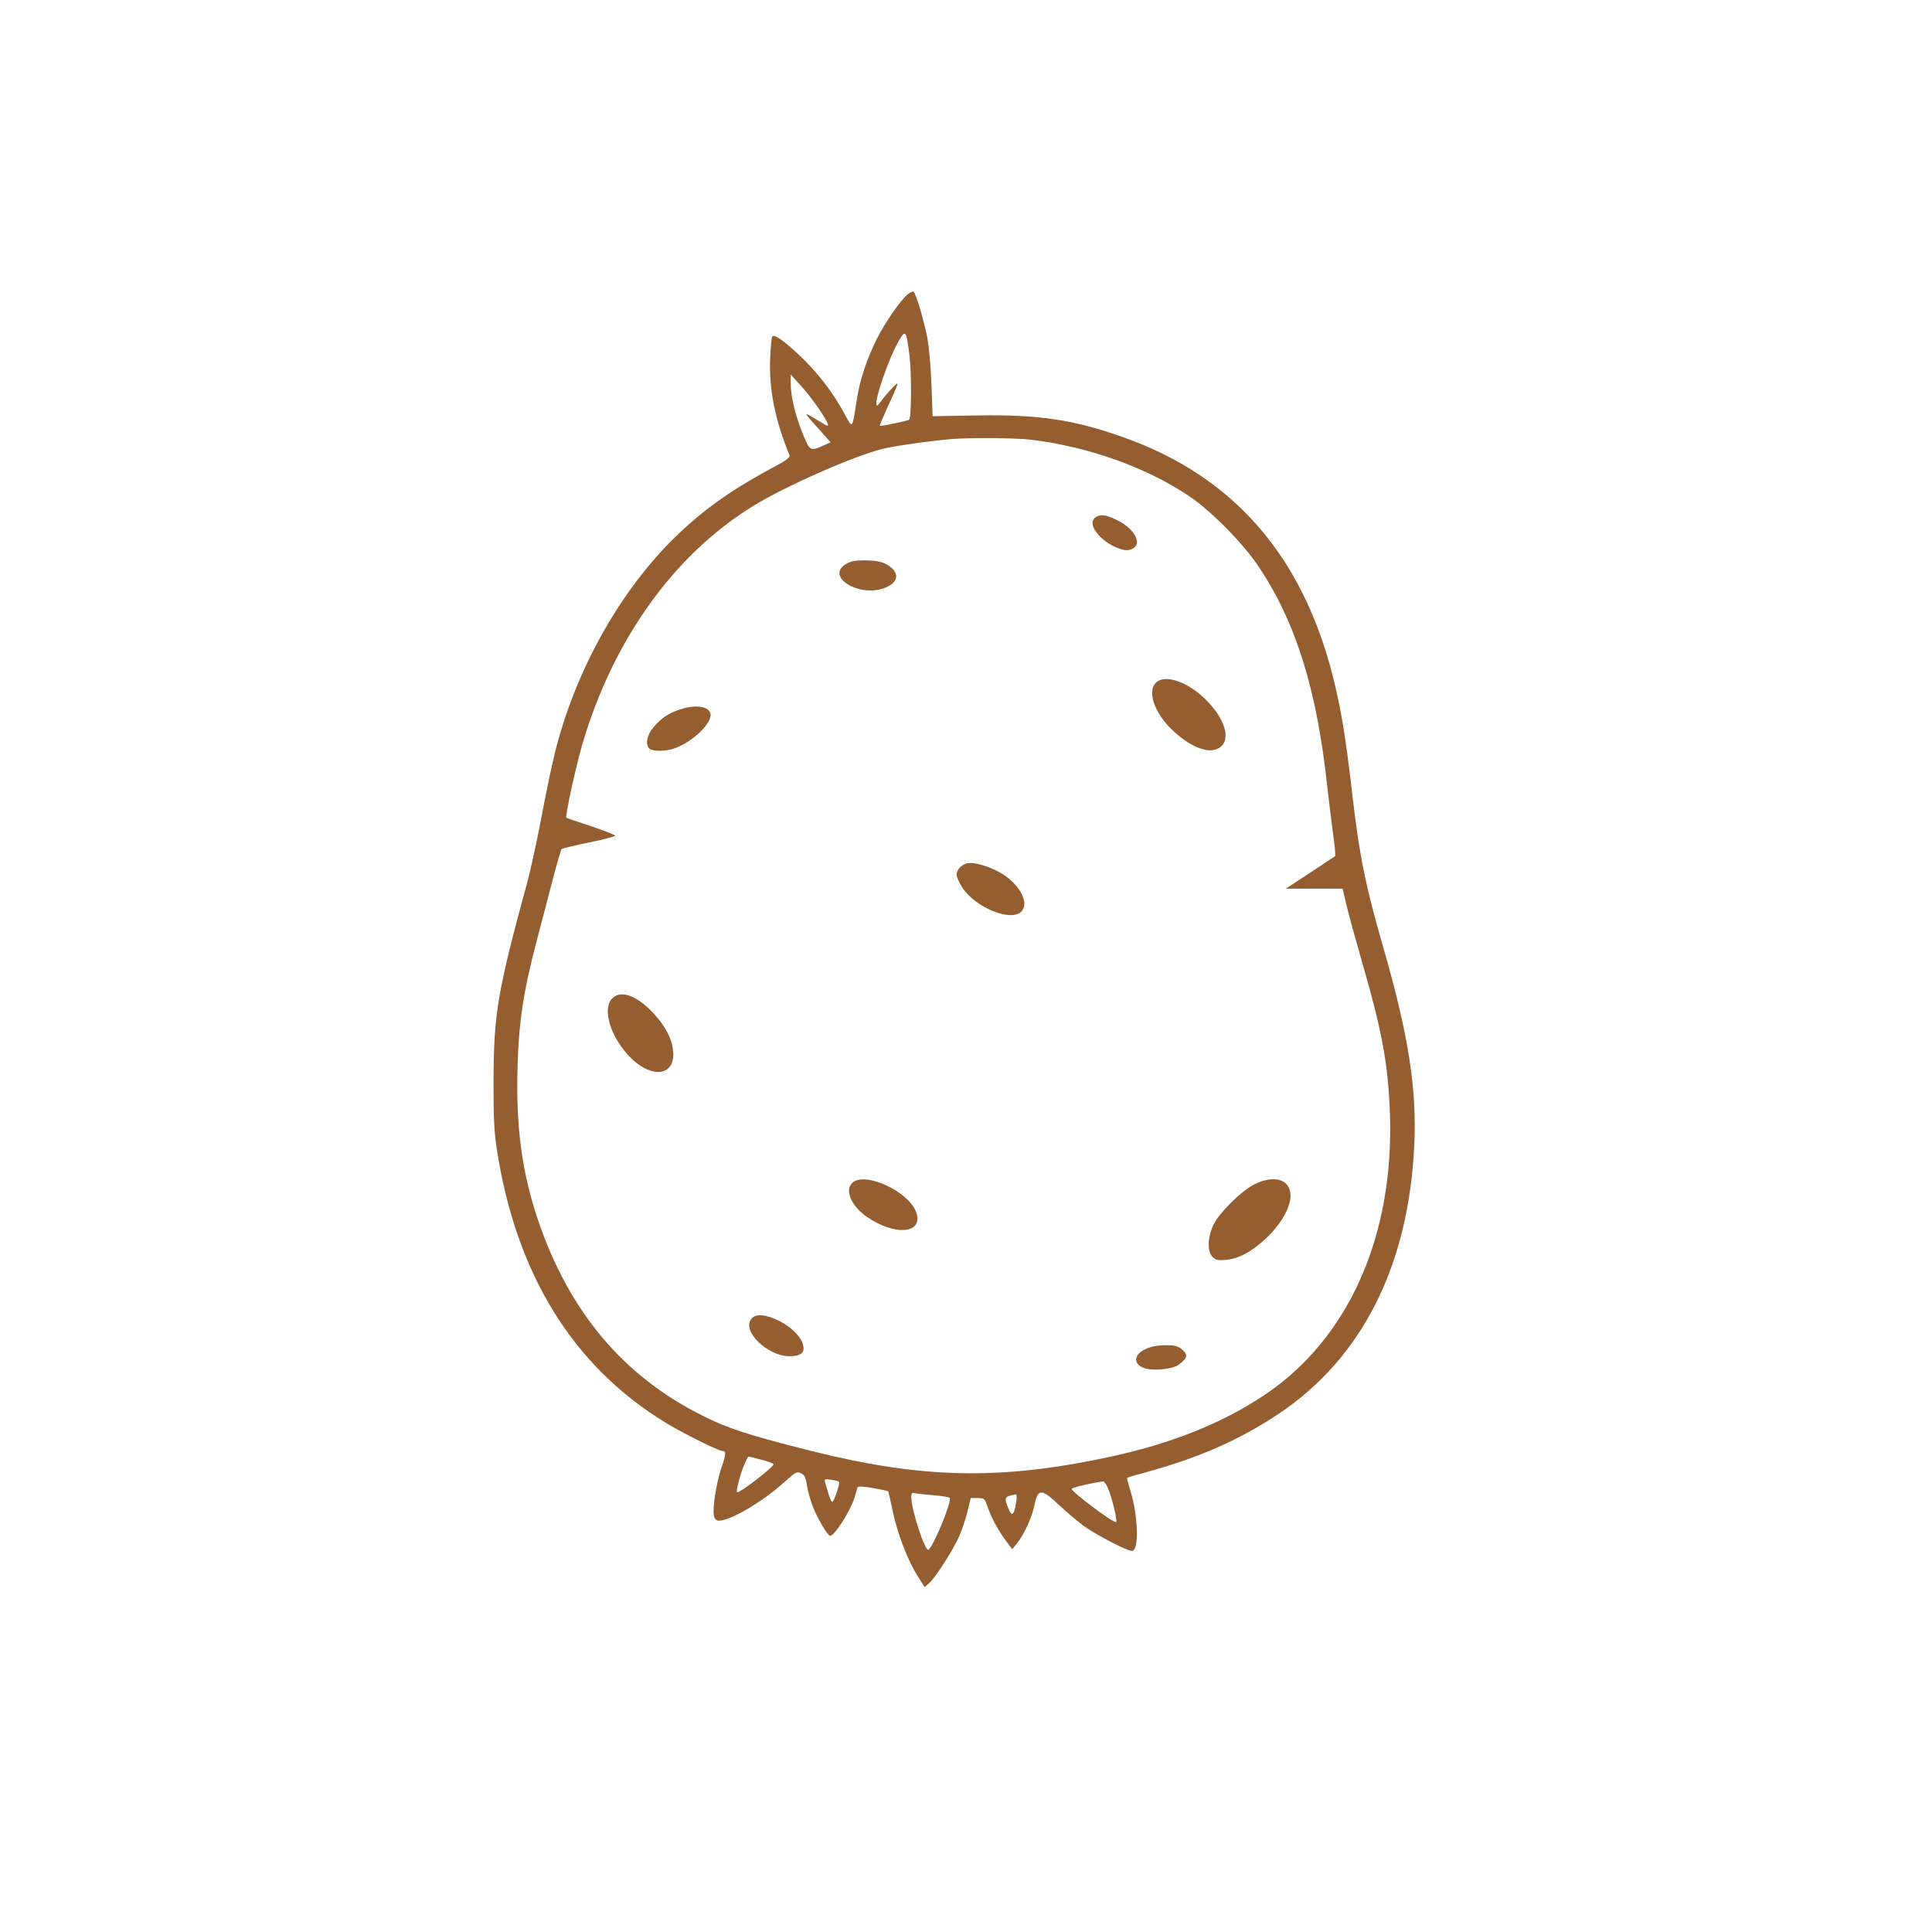
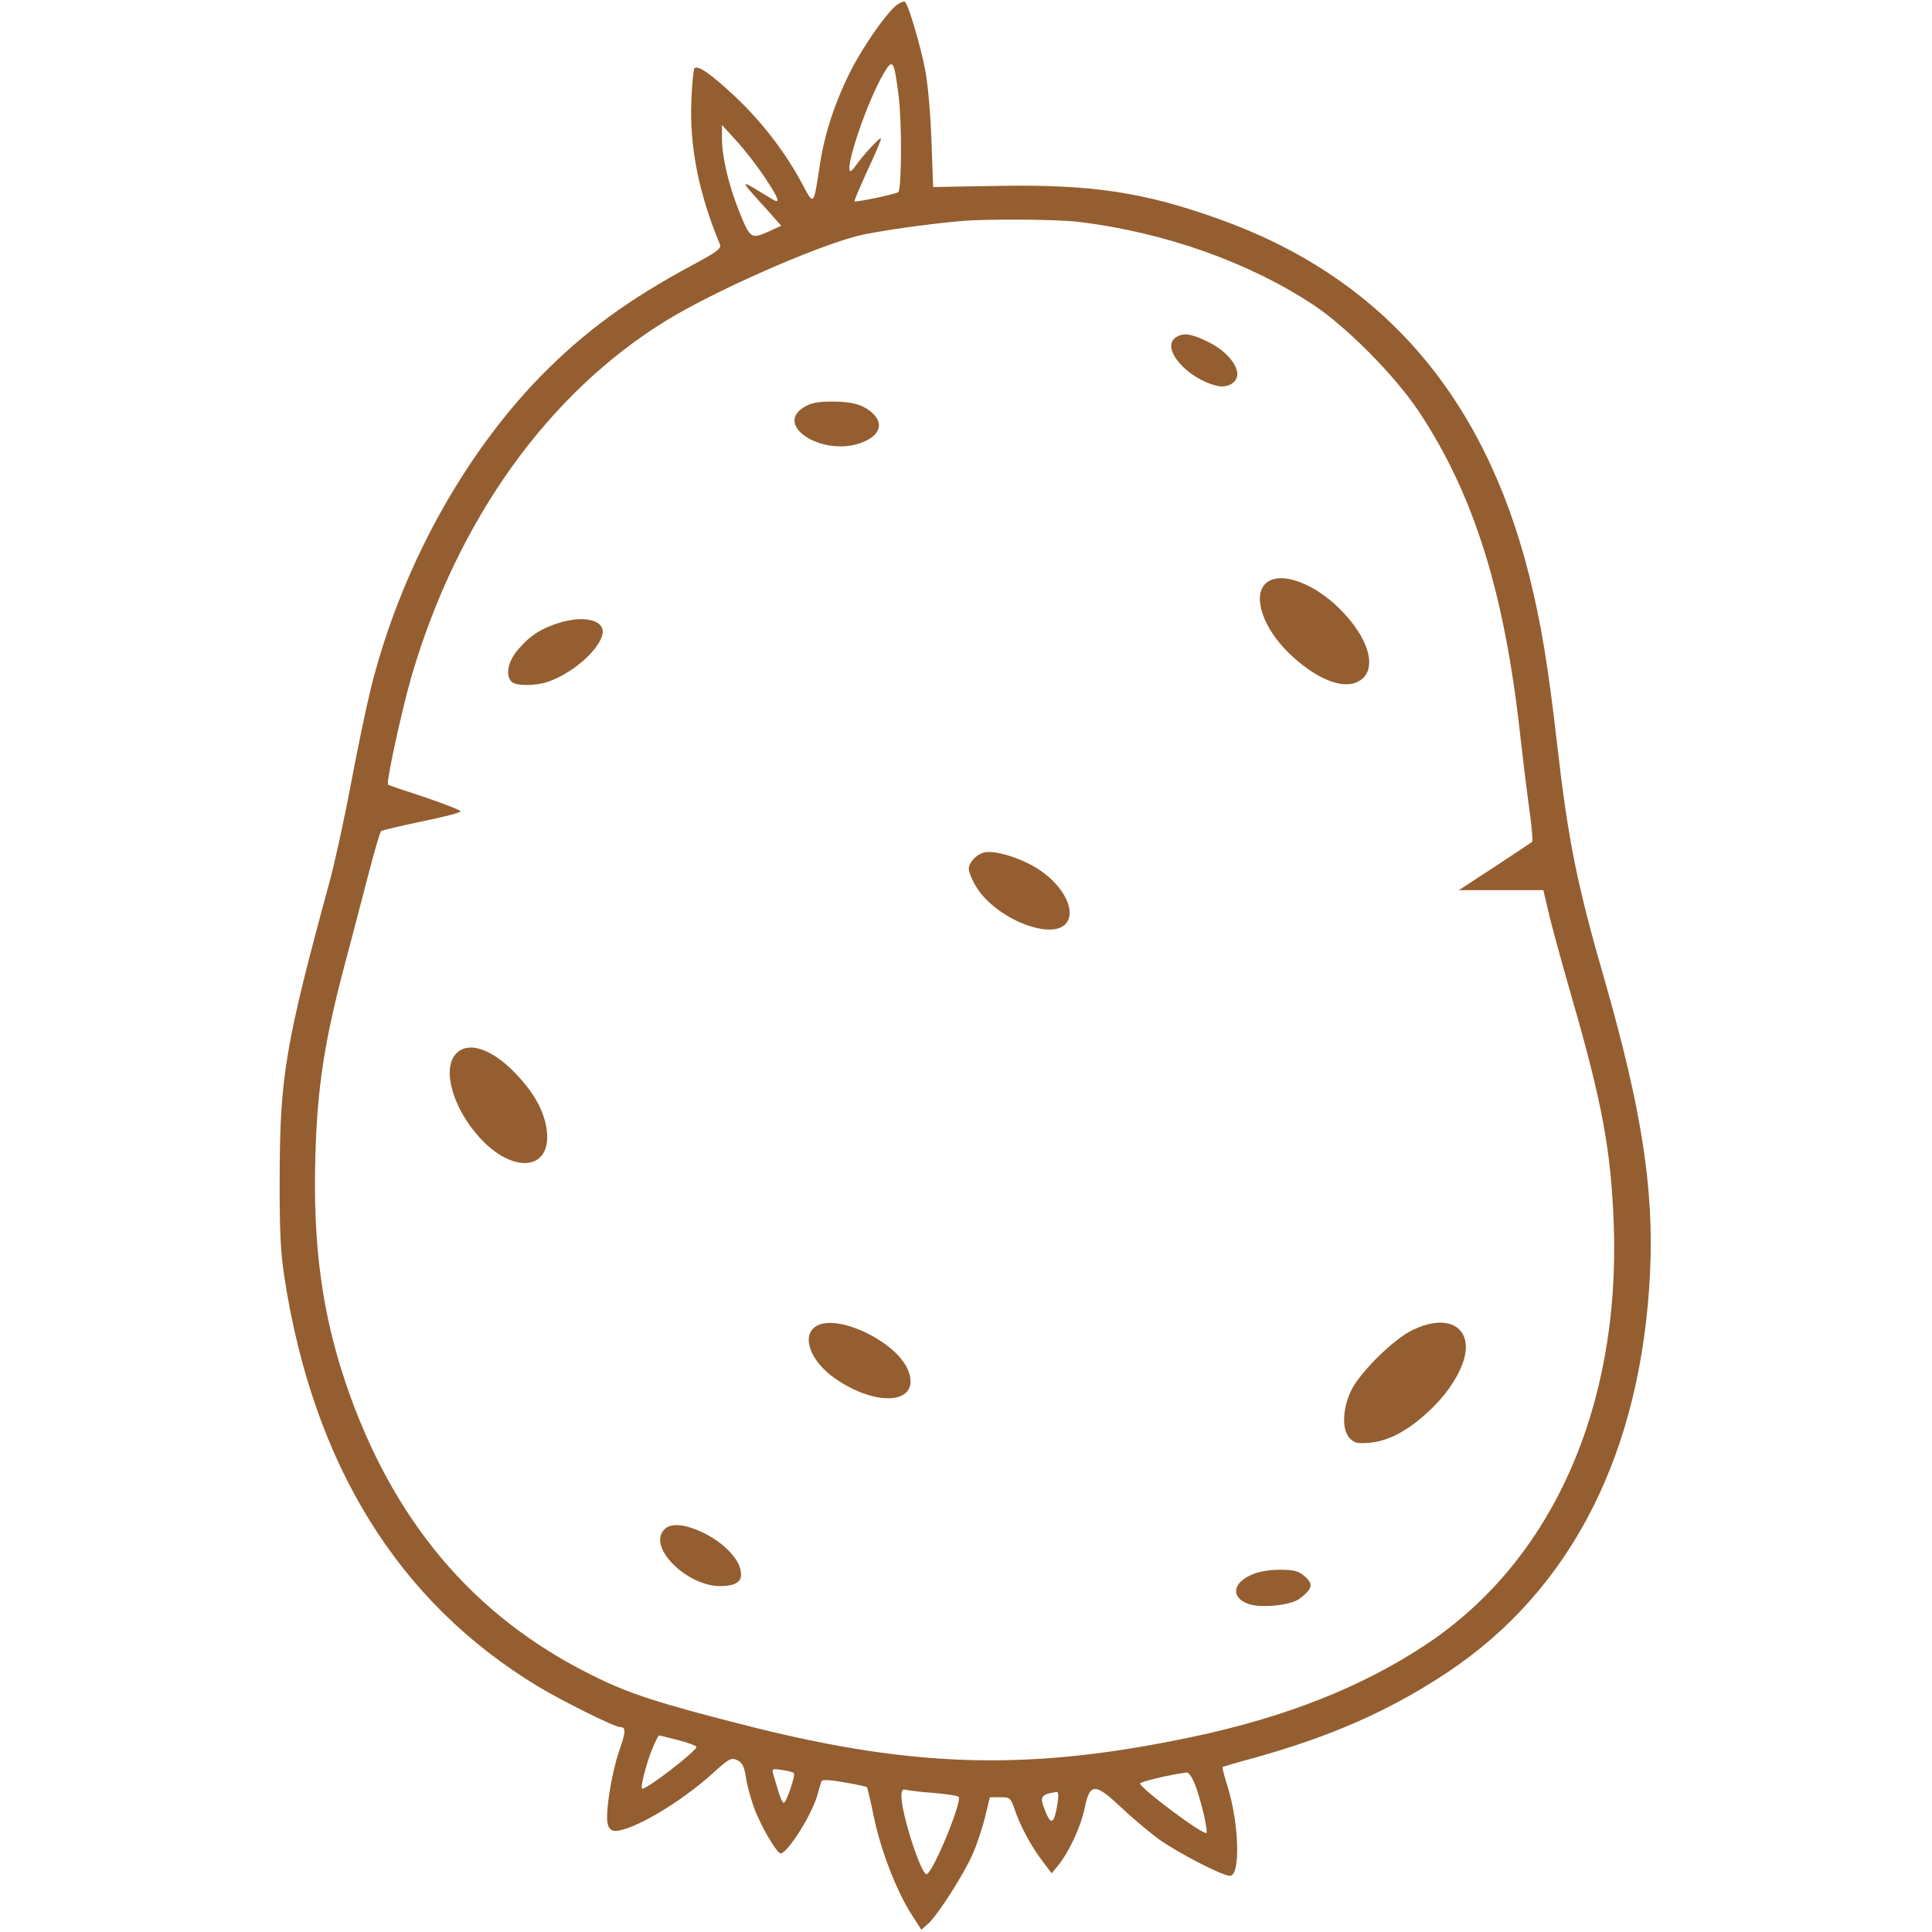
- <svg xmlns="http://www.w3.org/2000/svg" version="1.0" width="1024pt" height="1024pt" viewBox="0 0 1024 1024" preserveAspectRatio="xMidYMid meet">
+ <svg xmlns="http://www.w3.org/2000/svg" version="1.0" width="688pt" height="688pt" viewBox="162 154 688 688" preserveAspectRatio="xMidYMid meet">
  <g transform="translate(0,1024) scale(0.1,-0.1)" fill="#955e30" stroke="none">
    <path d="M4813 8682 c-38 -30 -123 -152 -167 -241 -52 -104 -90 -218 -106 -326 -24 -154 -20 -150 -68 -61 -59 108 -138 211 -235 303 -85 79 -131 112 -144 100 -3 -4 -9 -56 -11 -116 -7 -164 27 -332 102 -512 6 -13 -14 -28 -91 -69 -235 -126 -392 -241 -550 -402 -279 -288 -498 -691 -602 -1108 -17 -69 -49 -222 -71 -340 -22 -118 -56 -273 -75 -345 -159 -583 -178 -699 -179 -1050 -1 -193 3 -276 17 -365 103 -667 406 -1155 902 -1455 86 -52 273 -145 292 -145 23 0 22 -17 -3 -88 -27 -80 -49 -220 -40 -257 4 -16 13 -25 26 -25 62 0 232 100 348 205 57 52 66 57 87 47 18 -8 25 -22 31 -59 3 -26 17 -76 29 -110 23 -63 81 -163 95 -163 24 0 109 134 130 205 6 22 13 45 15 51 2 7 26 7 81 -3 42 -7 79 -15 81 -17 2 -2 13 -48 24 -102 24 -119 81 -267 133 -348 l37 -58 26 23 c36 35 125 174 157 247 15 34 35 94 44 132 l17 70 37 0 c33 0 37 -3 49 -37 19 -59 58 -133 98 -186 l36 -48 23 28 c39 47 82 141 95 206 18 88 37 88 128 2 39 -37 99 -87 132 -112 66 -48 229 -133 257 -133 38 0 33 185 -9 320 -11 35 -19 65 -17 67 1 2 52 17 112 33 277 77 486 170 689 305 443 295 691 785 721 1425 14 296 -30 580 -161 1037 -99 342 -131 502 -170 843 -33 286 -57 430 -100 603 -162 642 -528 1062 -1107 1268 -266 95 -452 123 -784 117 l-231 -4 -6 165 c-3 92 -13 204 -22 250 -18 93 -61 238 -73 245 -4 2 -17 -3 -29 -12z m7 -323 c12 -92 11 -331 -1 -343 -7 -7 -151 -37 -156 -33 -2 2 20 52 47 112 28 59 49 109 47 112 -5 4 -63 -59 -89 -96 -10 -14 -19 -23 -21 -20 -17 18 63 251 119 346 33 57 38 50 54 -78z m-479 -287 c54 -81 61 -102 27 -80 -13 8 -41 25 -63 38 -47 28 -43 21 44 -74 l53 -60 -48 -22 c-60 -26 -63 -24 -104 79 -36 91 -60 193 -59 257 l0 45 50 -55 c28 -30 73 -88 100 -128z m1119 -162 c308 -37 610 -145 839 -297 121 -81 291 -254 374 -379 197 -297 306 -647 362 -1164 9 -80 23 -194 31 -253 9 -60 13 -111 10 -115 -4 -3 -64 -43 -134 -89 l-127 -83 150 0 151 0 18 -76 c9 -42 46 -176 81 -298 112 -387 142 -553 152 -821 22 -649 -221 -1193 -667 -1490 -226 -151 -501 -260 -833 -330 -572 -121 -982 -112 -1568 35 -333 84 -439 118 -574 186 -422 210 -709 552 -874 1039 -84 249 -117 492 -108 804 6 242 32 411 102 676 25 94 63 239 85 324 22 85 43 158 47 161 5 4 70 19 146 35 75 15 137 31 137 36 0 4 -57 26 -127 50 -71 23 -130 43 -131 45 -8 6 49 266 83 384 163 558 487 1011 910 1270 168 103 523 260 679 300 64 16 252 43 371 53 95 8 337 6 415 -3z m-1424 -5407 c35 -9 64 -20 64 -24 0 -15 -174 -149 -193 -149 -8 0 12 82 34 138 12 28 23 52 26 52 3 0 34 -8 69 -17z m411 -117 c7 -7 -27 -106 -36 -106 -4 0 -13 19 -20 43 -7 23 -15 51 -18 61 -5 17 -1 18 32 13 21 -3 40 -8 42 -11z m1427 -37 c21 -51 49 -170 42 -176 -10 -10 -236 159 -236 176 0 6 108 32 166 39 7 1 19 -17 28 -39z m-926 -34 c45 -4 84 -10 86 -14 12 -18 -87 -259 -113 -275 -18 -11 -90 210 -91 277 0 22 4 27 18 23 9 -2 54 -8 100 -11z m438 -37 c-11 -69 -22 -79 -40 -36 -26 61 -23 67 38 77 5 0 6 -18 2 -41z" />
    <path d="M5805 7497 c-51 -38 43 -146 149 -171 42 -10 80 17 71 52 -9 39 -52 81 -110 108 -57 27 -83 30 -110 11z" />
    <path d="M4483 7250 c-107 -65 62 -174 198 -129 70 24 89 67 47 107 -34 31 -72 42 -146 42 -49 0 -76 -5 -99 -20z" />
    <path d="M6124 6619 c-43 -47 -4 -157 85 -244 91 -88 184 -129 241 -105 75 31 56 138 -42 244 -99 109 -235 159 -284 105z" />
    <path d="M3621 6485 c-69 -20 -112 -46 -156 -98 -37 -43 -46 -92 -23 -115 15 -15 85 -15 129 0 83 28 176 107 193 164 16 51 -51 74 -143 49z" />
    <path d="M5120 5663 c-28 -10 -50 -36 -50 -58 0 -11 13 -42 29 -67 69 -109 262 -187 316 -128 38 42 -3 130 -90 190 -66 45 -168 76 -205 63z" />
    <path d="M3240 4943 c-45 -57 -5 -191 87 -293 116 -129 252 -120 241 16 -6 68 -40 134 -105 204 -90 97 -180 127 -223 73z" />
    <path d="M4523 3975 c-50 -35 -15 -125 71 -184 153 -106 307 -89 260 29 -42 105 -260 207 -331 155z" />
    <path d="M6649 3963 c-68 -33 -188 -152 -218 -216 -30 -63 -33 -137 -6 -167 17 -19 28 -21 70 -18 70 6 138 42 217 116 77 73 128 162 128 224 0 86 -84 114 -191 61z" />
    <path d="M3986 3254 c-64 -64 87 -210 209 -202 54 3 72 21 61 61 -10 42 -62 94 -128 127 -67 33 -118 38 -142 14z" />
    <path d="M6074 3091 c-64 -29 -70 -78 -13 -101 42 -18 154 -8 187 17 46 35 50 51 19 79 -23 20 -39 24 -90 24 -39 0 -77 -7 -103 -19z" />
  </g>
</svg>
